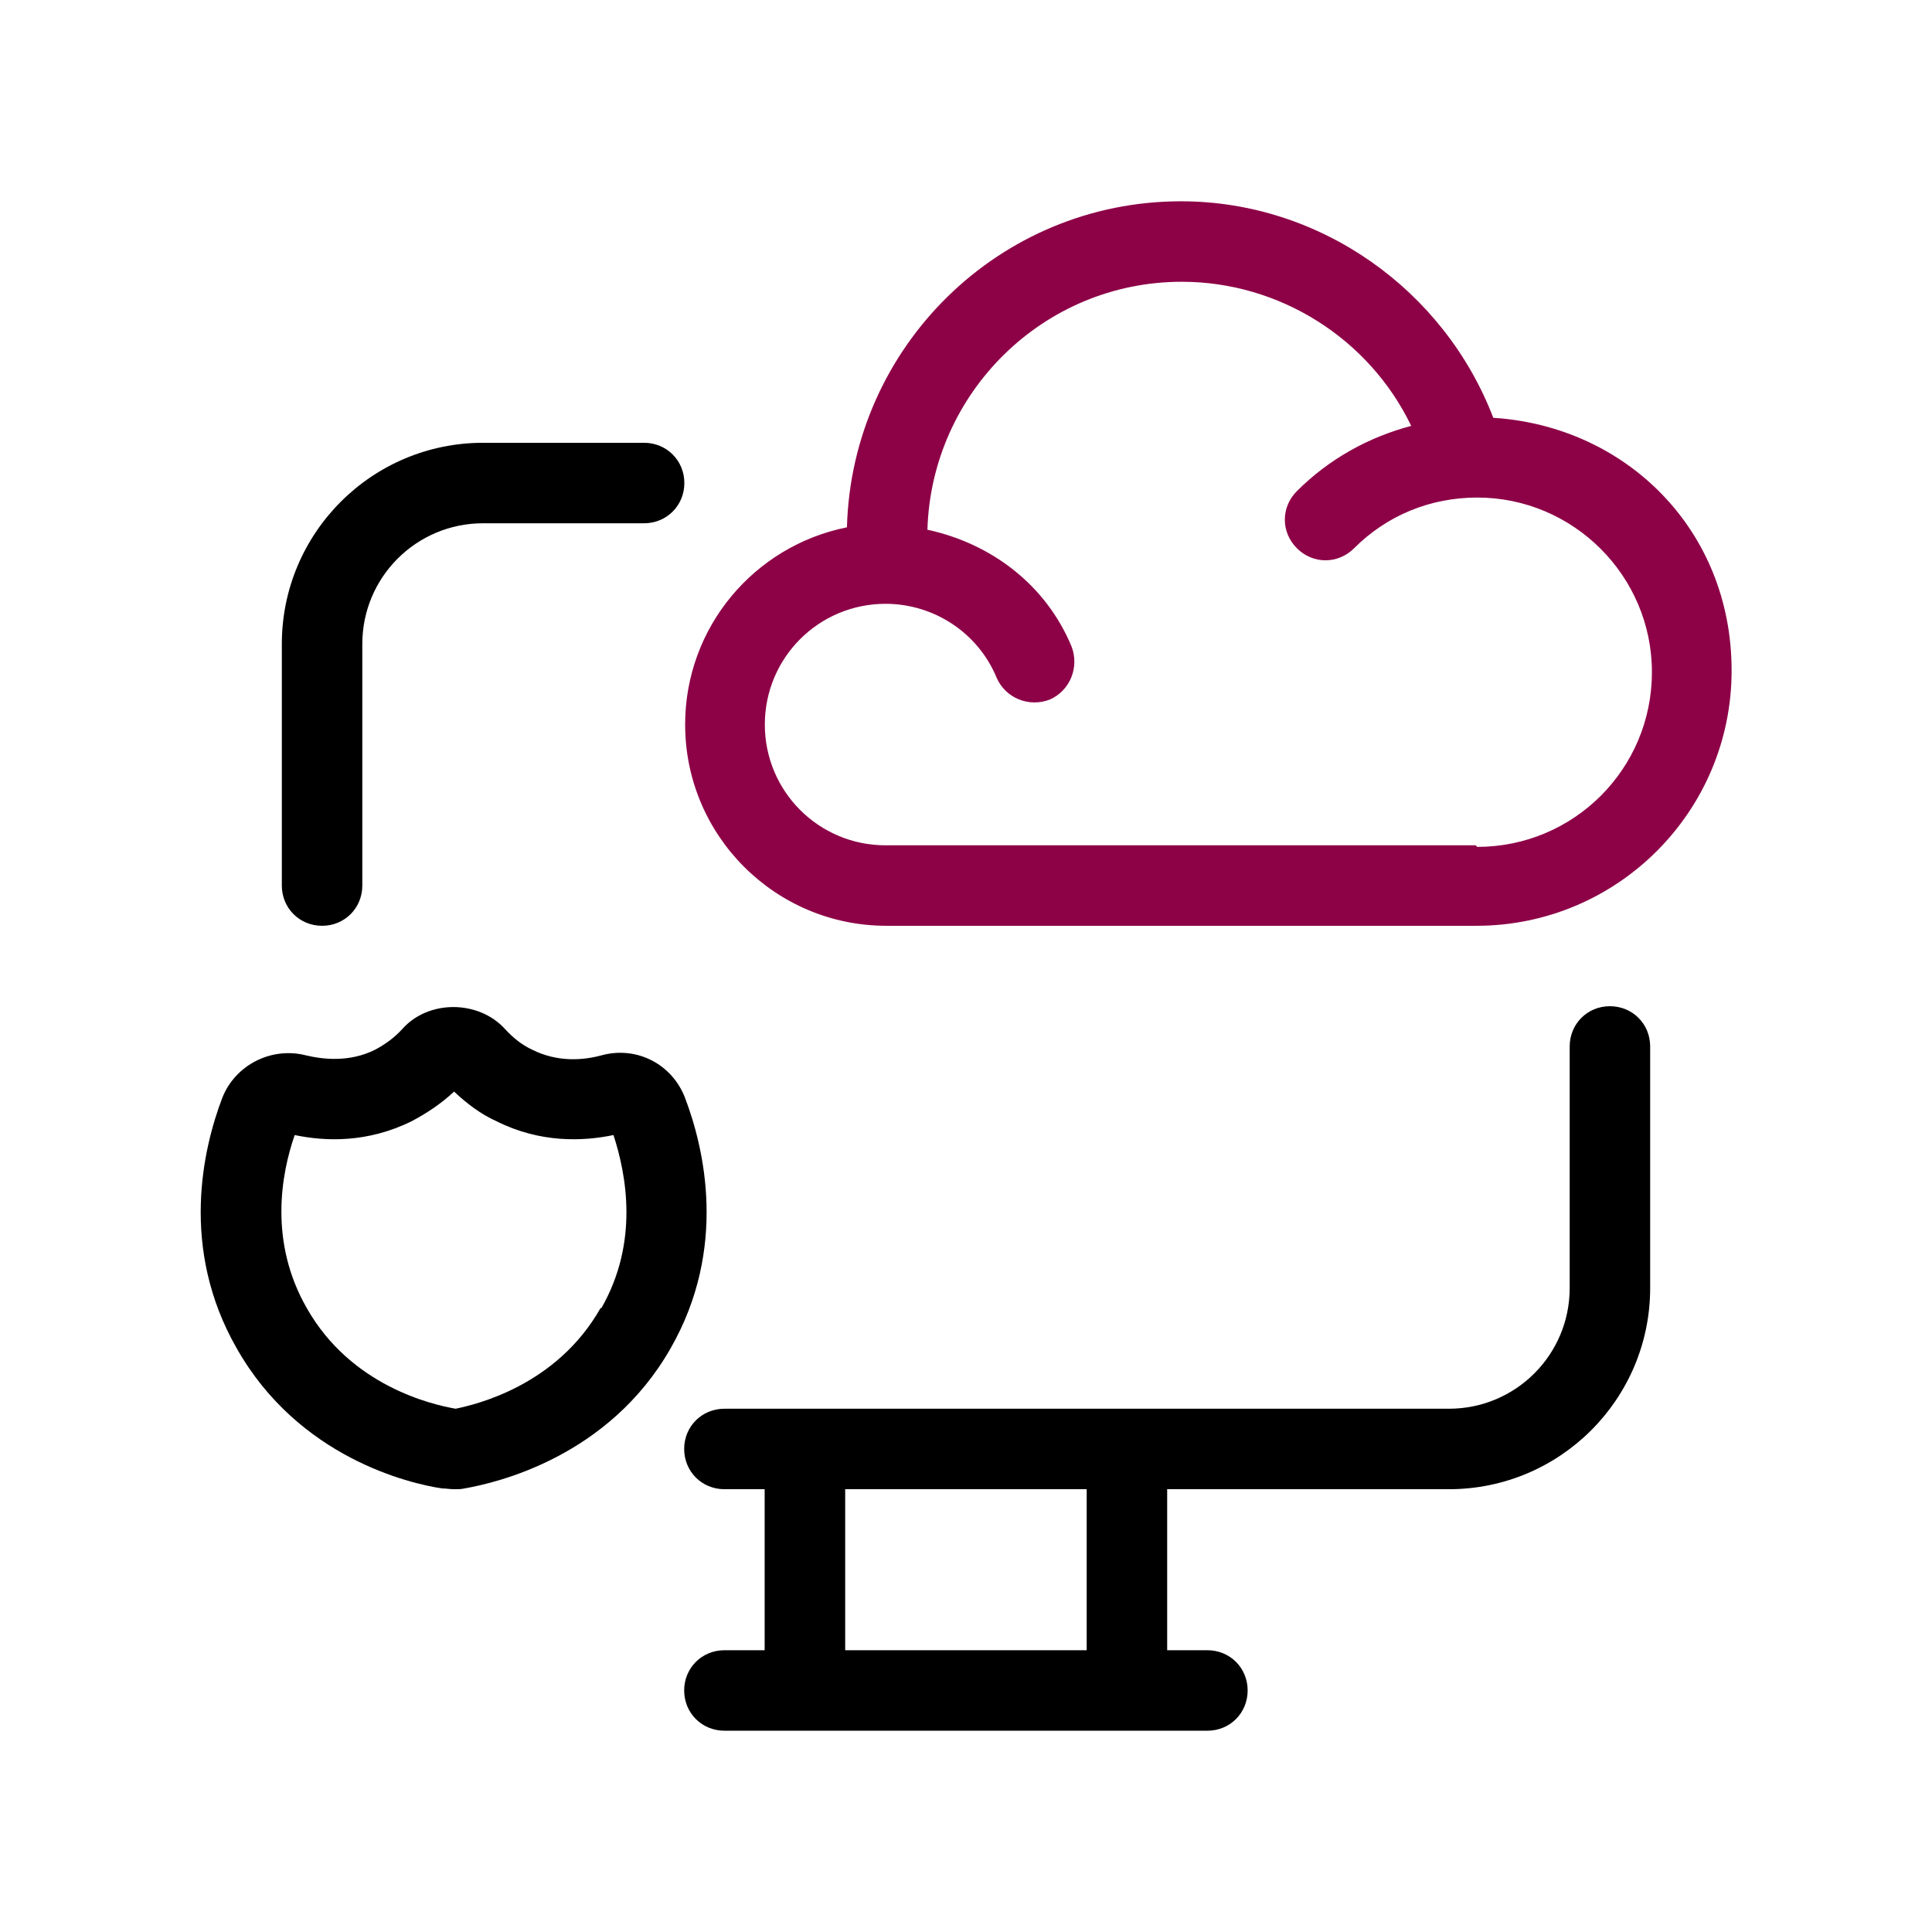
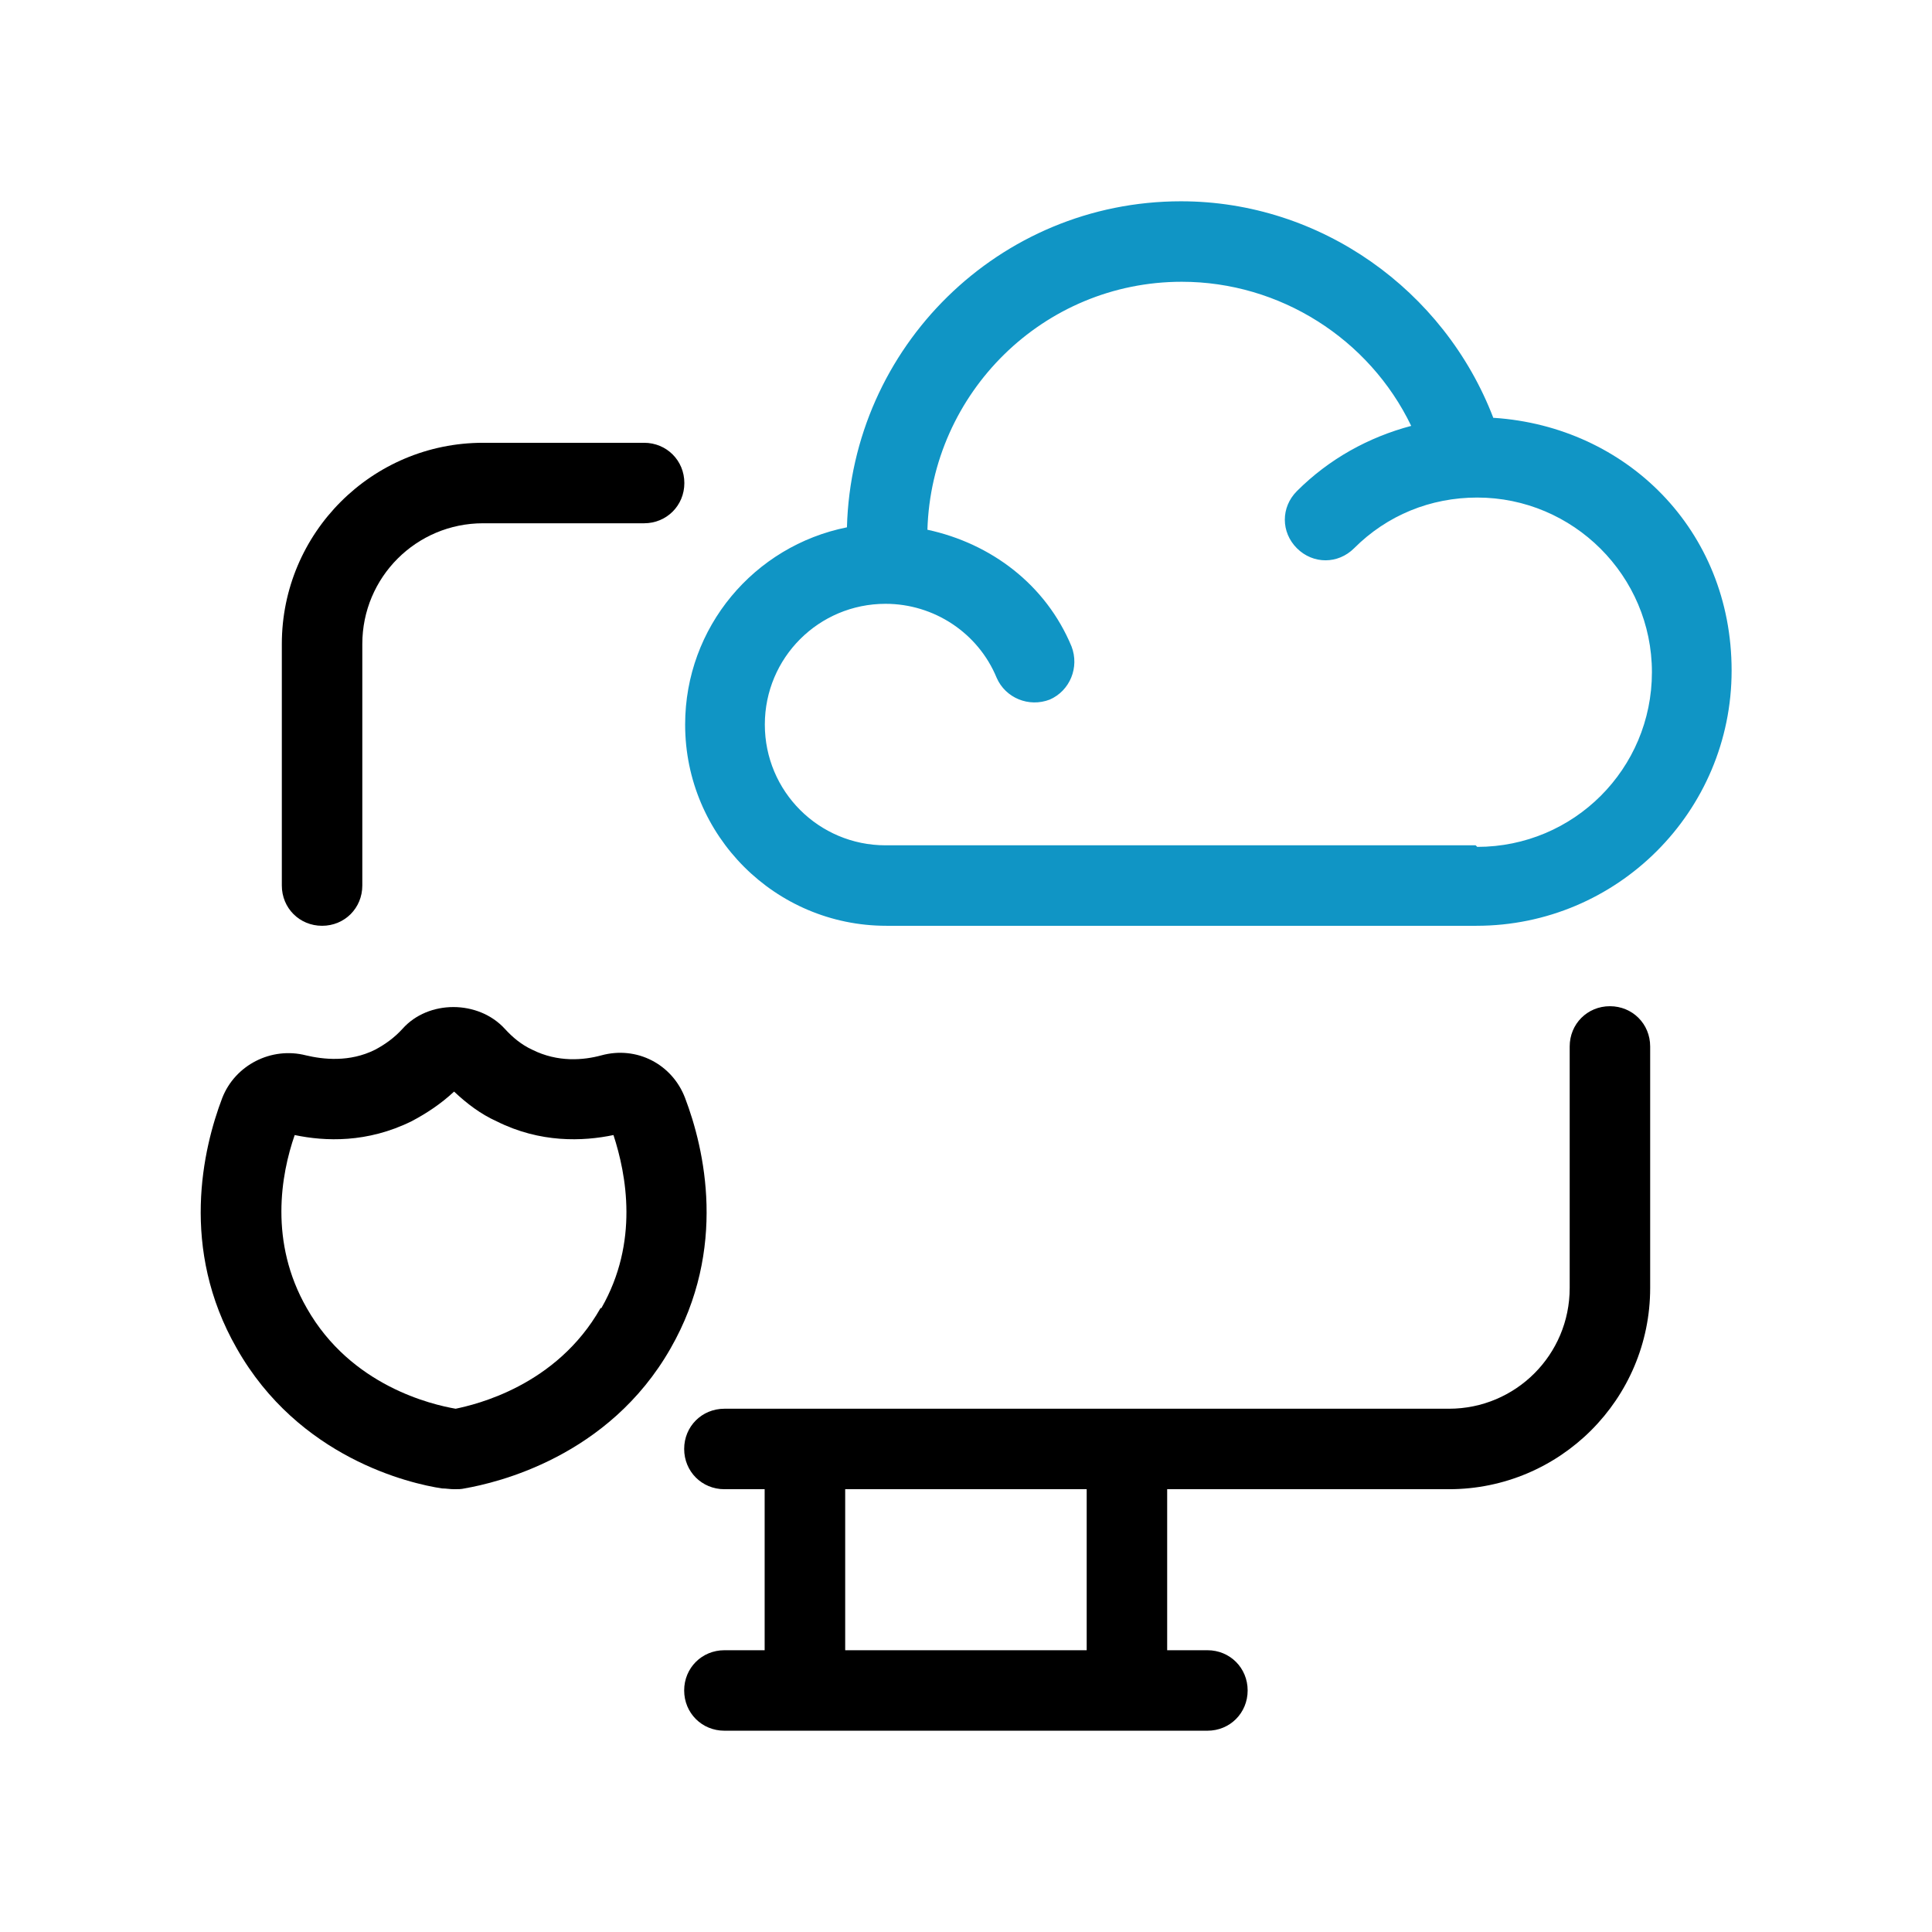
<svg xmlns="http://www.w3.org/2000/svg" width="32" height="32" viewBox="0 0 32 32" fill="none">
  <path d="M5.335 15.334C5.708 15.334 6.001 15.041 6.001 14.667V10.667C6.001 9.561 6.895 8.667 8.001 8.667H10.668C11.041 8.667 11.335 8.374 11.335 8.001C11.335 7.627 11.041 7.334 10.668 7.334H8.001C6.161 7.334 4.668 8.827 4.668 10.667V14.667C4.668 15.041 4.961 15.334 5.335 15.334Z" fill="black" />
  <path d="M26.665 16.666C26.292 16.666 25.999 16.959 25.999 17.333V21.333C25.999 22.439 25.105 23.333 23.999 23.333H11.999C11.625 23.333 11.332 23.626 11.332 23.999C11.332 24.373 11.625 24.666 11.999 24.666H12.665V27.333H11.999C11.625 27.333 11.332 27.626 11.332 27.999C11.332 28.373 11.625 28.666 11.999 28.666H19.999C20.372 28.666 20.665 28.373 20.665 27.999C20.665 27.626 20.372 27.333 19.999 27.333H19.332V24.666H23.999C25.839 24.666 27.332 23.173 27.332 21.333V17.333C27.332 16.959 27.039 16.666 26.665 16.666ZM17.999 27.333H13.999V24.666H17.999V27.333Z" fill="black" />
-   <path d="M24.734 6.921C23.921 4.801 21.868 3.334 19.561 3.334C16.548 3.334 14.108 5.747 14.028 8.734C12.494 9.041 11.348 10.387 11.348 12.001C11.348 13.841 12.841 15.334 14.681 15.334H24.454C26.788 15.334 28.681 13.441 28.681 11.107C28.681 8.774 26.934 7.067 24.748 6.921H24.734ZM24.441 14.001H14.668C13.561 14.001 12.668 13.107 12.668 12.001C12.668 10.894 13.561 10.001 14.668 10.001C15.468 10.001 16.201 10.481 16.508 11.227C16.654 11.561 17.041 11.721 17.388 11.587C17.721 11.441 17.881 11.054 17.748 10.707C17.321 9.681 16.414 9.001 15.361 8.774C15.428 6.507 17.281 4.667 19.574 4.667C21.201 4.667 22.681 5.614 23.374 7.054C22.668 7.241 22.014 7.601 21.481 8.134C21.214 8.401 21.214 8.814 21.481 9.081C21.748 9.347 22.161 9.347 22.428 9.081C22.974 8.534 23.694 8.241 24.468 8.241C26.054 8.241 27.361 9.534 27.361 11.134C27.361 12.734 26.068 14.027 24.468 14.027L24.441 14.001Z" fill="#8D0247" />
+   <path d="M24.734 6.921C23.921 4.801 21.868 3.334 19.561 3.334C16.548 3.334 14.108 5.747 14.028 8.734C12.494 9.041 11.348 10.387 11.348 12.001C11.348 13.841 12.841 15.334 14.681 15.334H24.454C26.788 15.334 28.681 13.441 28.681 11.107C28.681 8.774 26.934 7.067 24.748 6.921H24.734ZM24.441 14.001H14.668C13.561 14.001 12.668 13.107 12.668 12.001C12.668 10.894 13.561 10.001 14.668 10.001C15.468 10.001 16.201 10.481 16.508 11.227C16.654 11.561 17.041 11.721 17.388 11.587C17.721 11.441 17.881 11.054 17.748 10.707C17.321 9.681 16.414 9.001 15.361 8.774C15.428 6.507 17.281 4.667 19.574 4.667C21.201 4.667 22.681 5.614 23.374 7.054C22.668 7.241 22.014 7.601 21.481 8.134C21.214 8.401 21.214 8.814 21.481 9.081C21.748 9.347 22.161 9.347 22.428 9.081C22.974 8.534 23.694 8.241 24.468 8.241C26.054 8.241 27.361 9.534 27.361 11.134C27.361 12.734 26.068 14.027 24.468 14.027L24.441 14.001Z" fill="#1095C5" />
  <path d="M11.347 18.186C11.134 17.626 10.547 17.32 9.961 17.48C9.667 17.56 9.241 17.6 8.814 17.386C8.641 17.306 8.494 17.186 8.361 17.04C7.921 16.56 7.094 16.56 6.667 17.04C6.534 17.186 6.387 17.293 6.214 17.386C5.787 17.6 5.347 17.546 5.067 17.48C4.494 17.333 3.894 17.64 3.681 18.186C3.361 19.026 2.974 20.68 3.921 22.333C4.947 24.146 6.787 24.573 7.321 24.653C7.387 24.653 7.454 24.666 7.521 24.666C7.587 24.666 7.641 24.666 7.694 24.653C8.227 24.56 10.081 24.133 11.107 22.333C12.054 20.68 11.667 19.026 11.347 18.186ZM9.947 21.666C9.214 22.96 7.867 23.266 7.547 23.333C7.161 23.266 5.814 22.96 5.081 21.666C4.454 20.573 4.654 19.453 4.881 18.8C5.387 18.906 6.081 18.933 6.814 18.573C7.067 18.44 7.307 18.28 7.521 18.08C7.734 18.28 7.961 18.453 8.227 18.573C8.947 18.933 9.654 18.906 10.161 18.8C10.374 19.453 10.587 20.573 9.961 21.666H9.947Z" fill="black" />
</svg>
